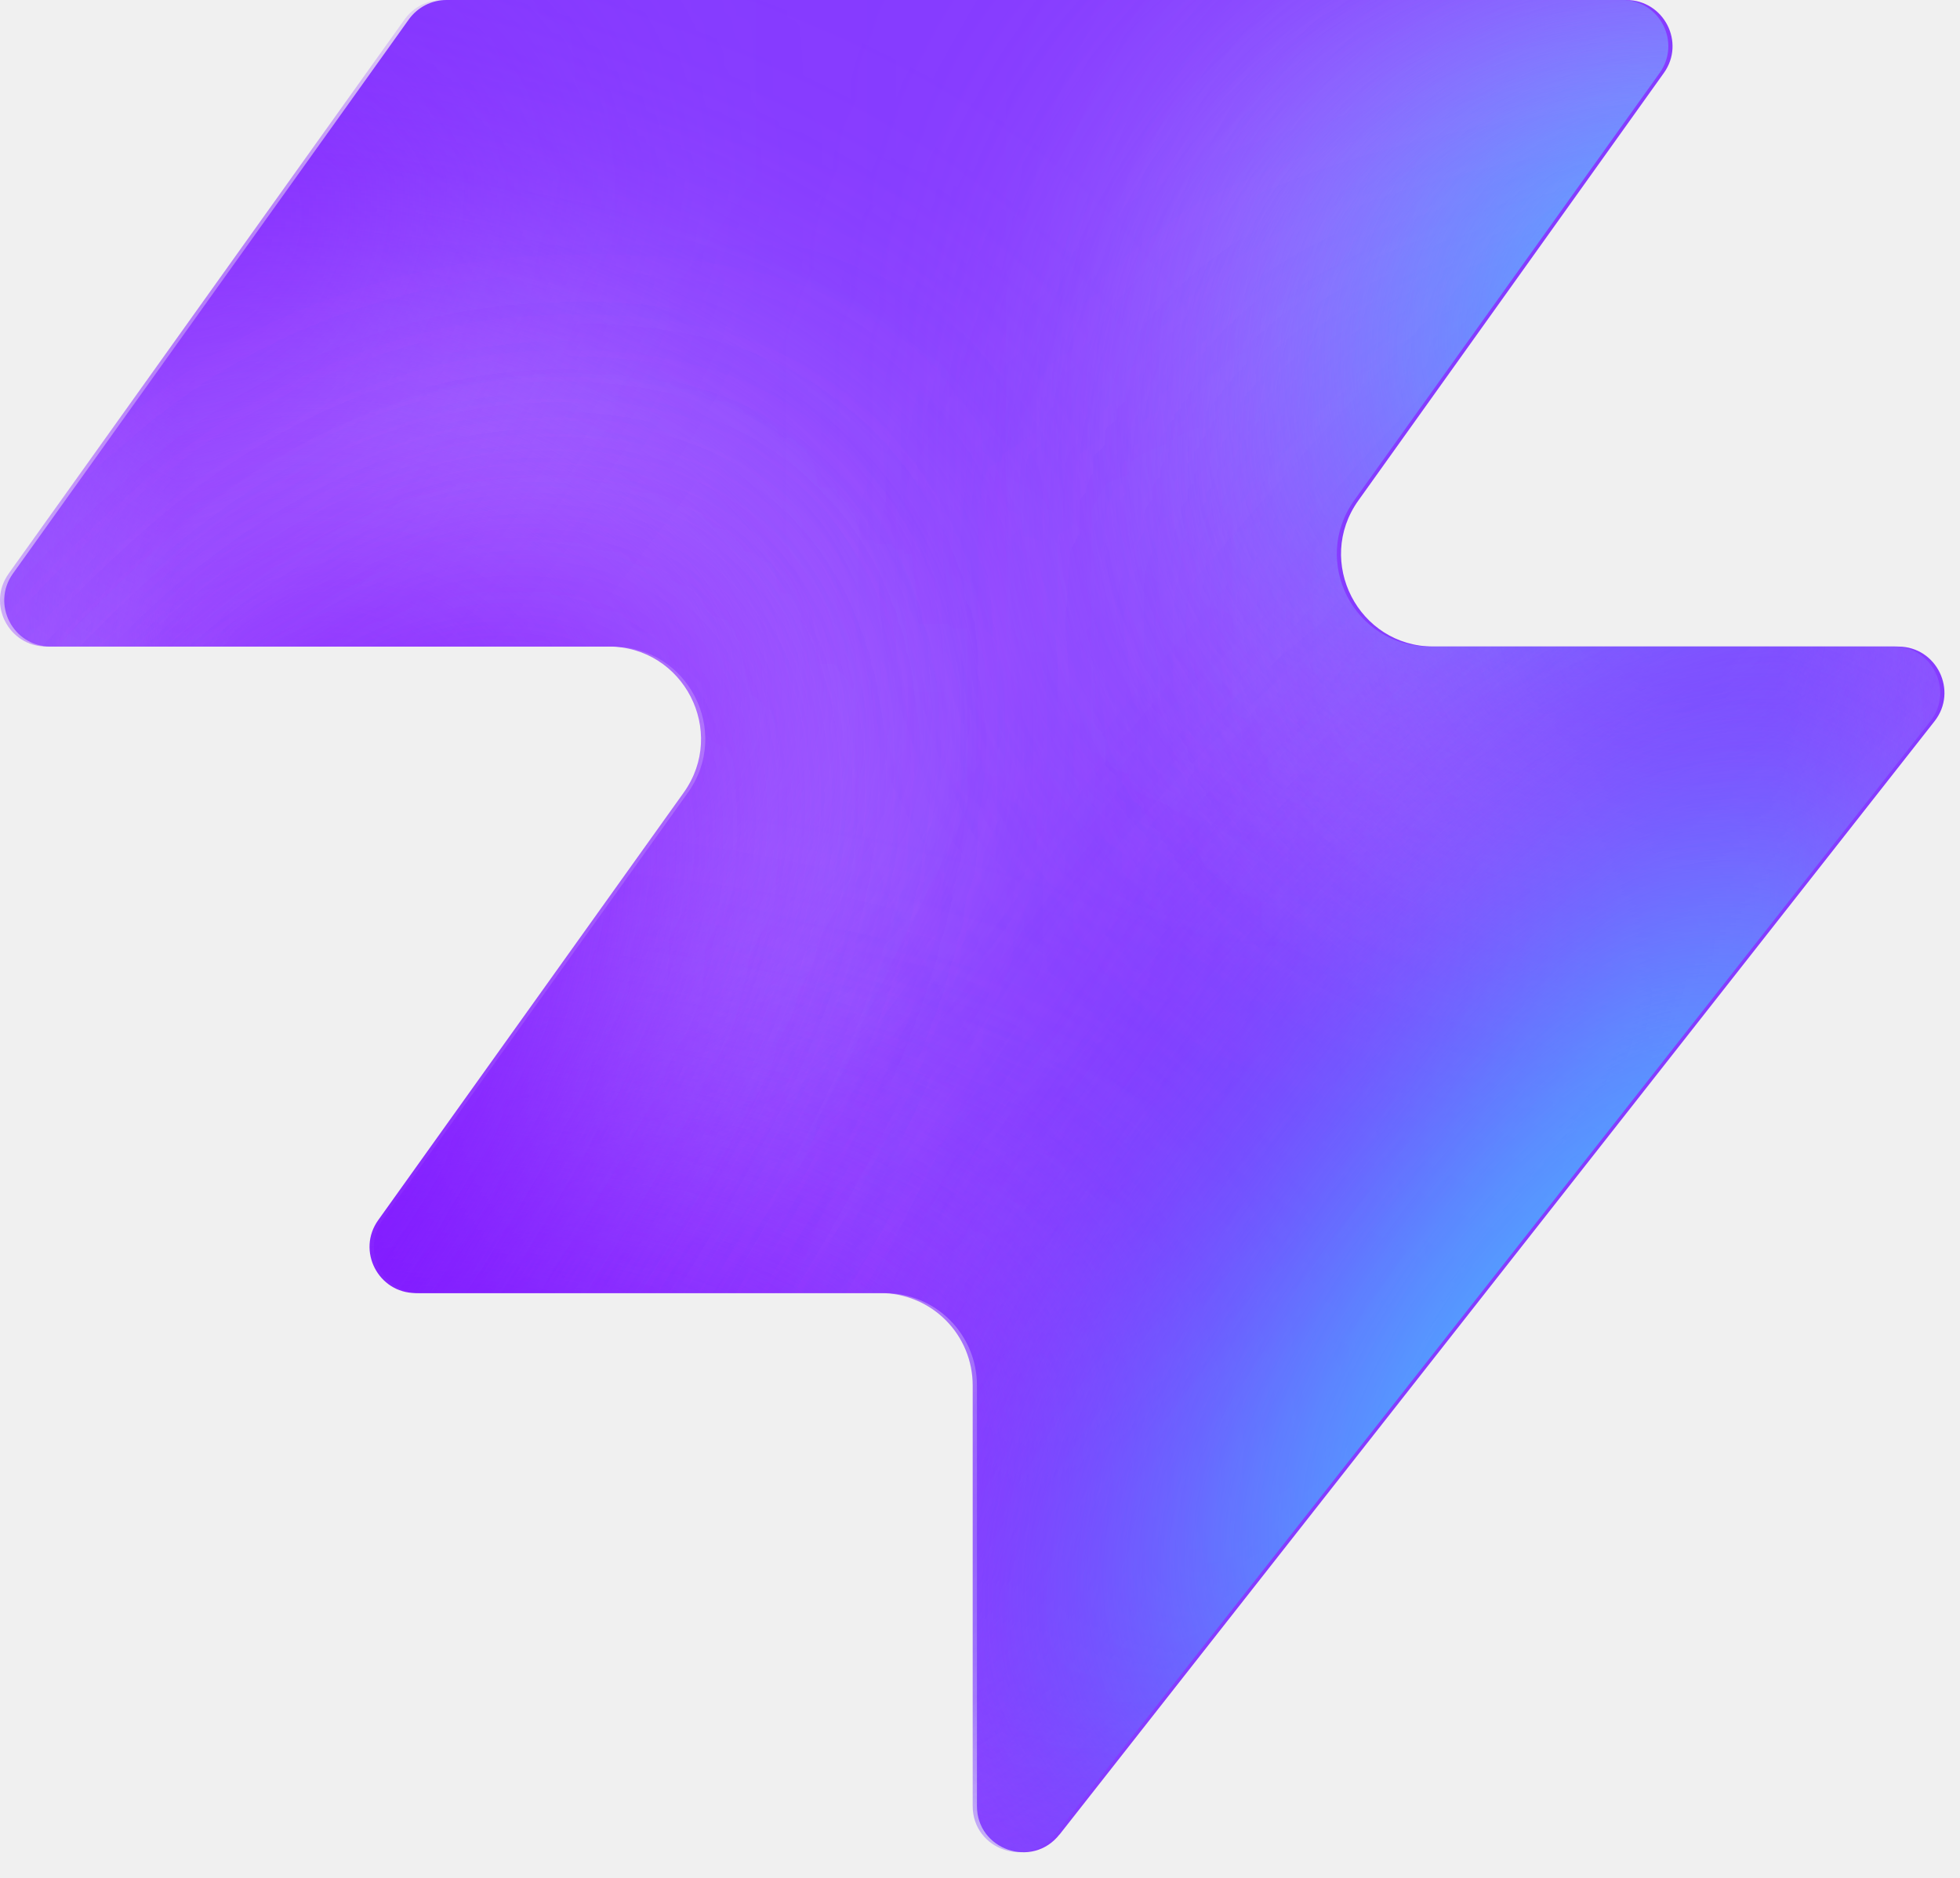
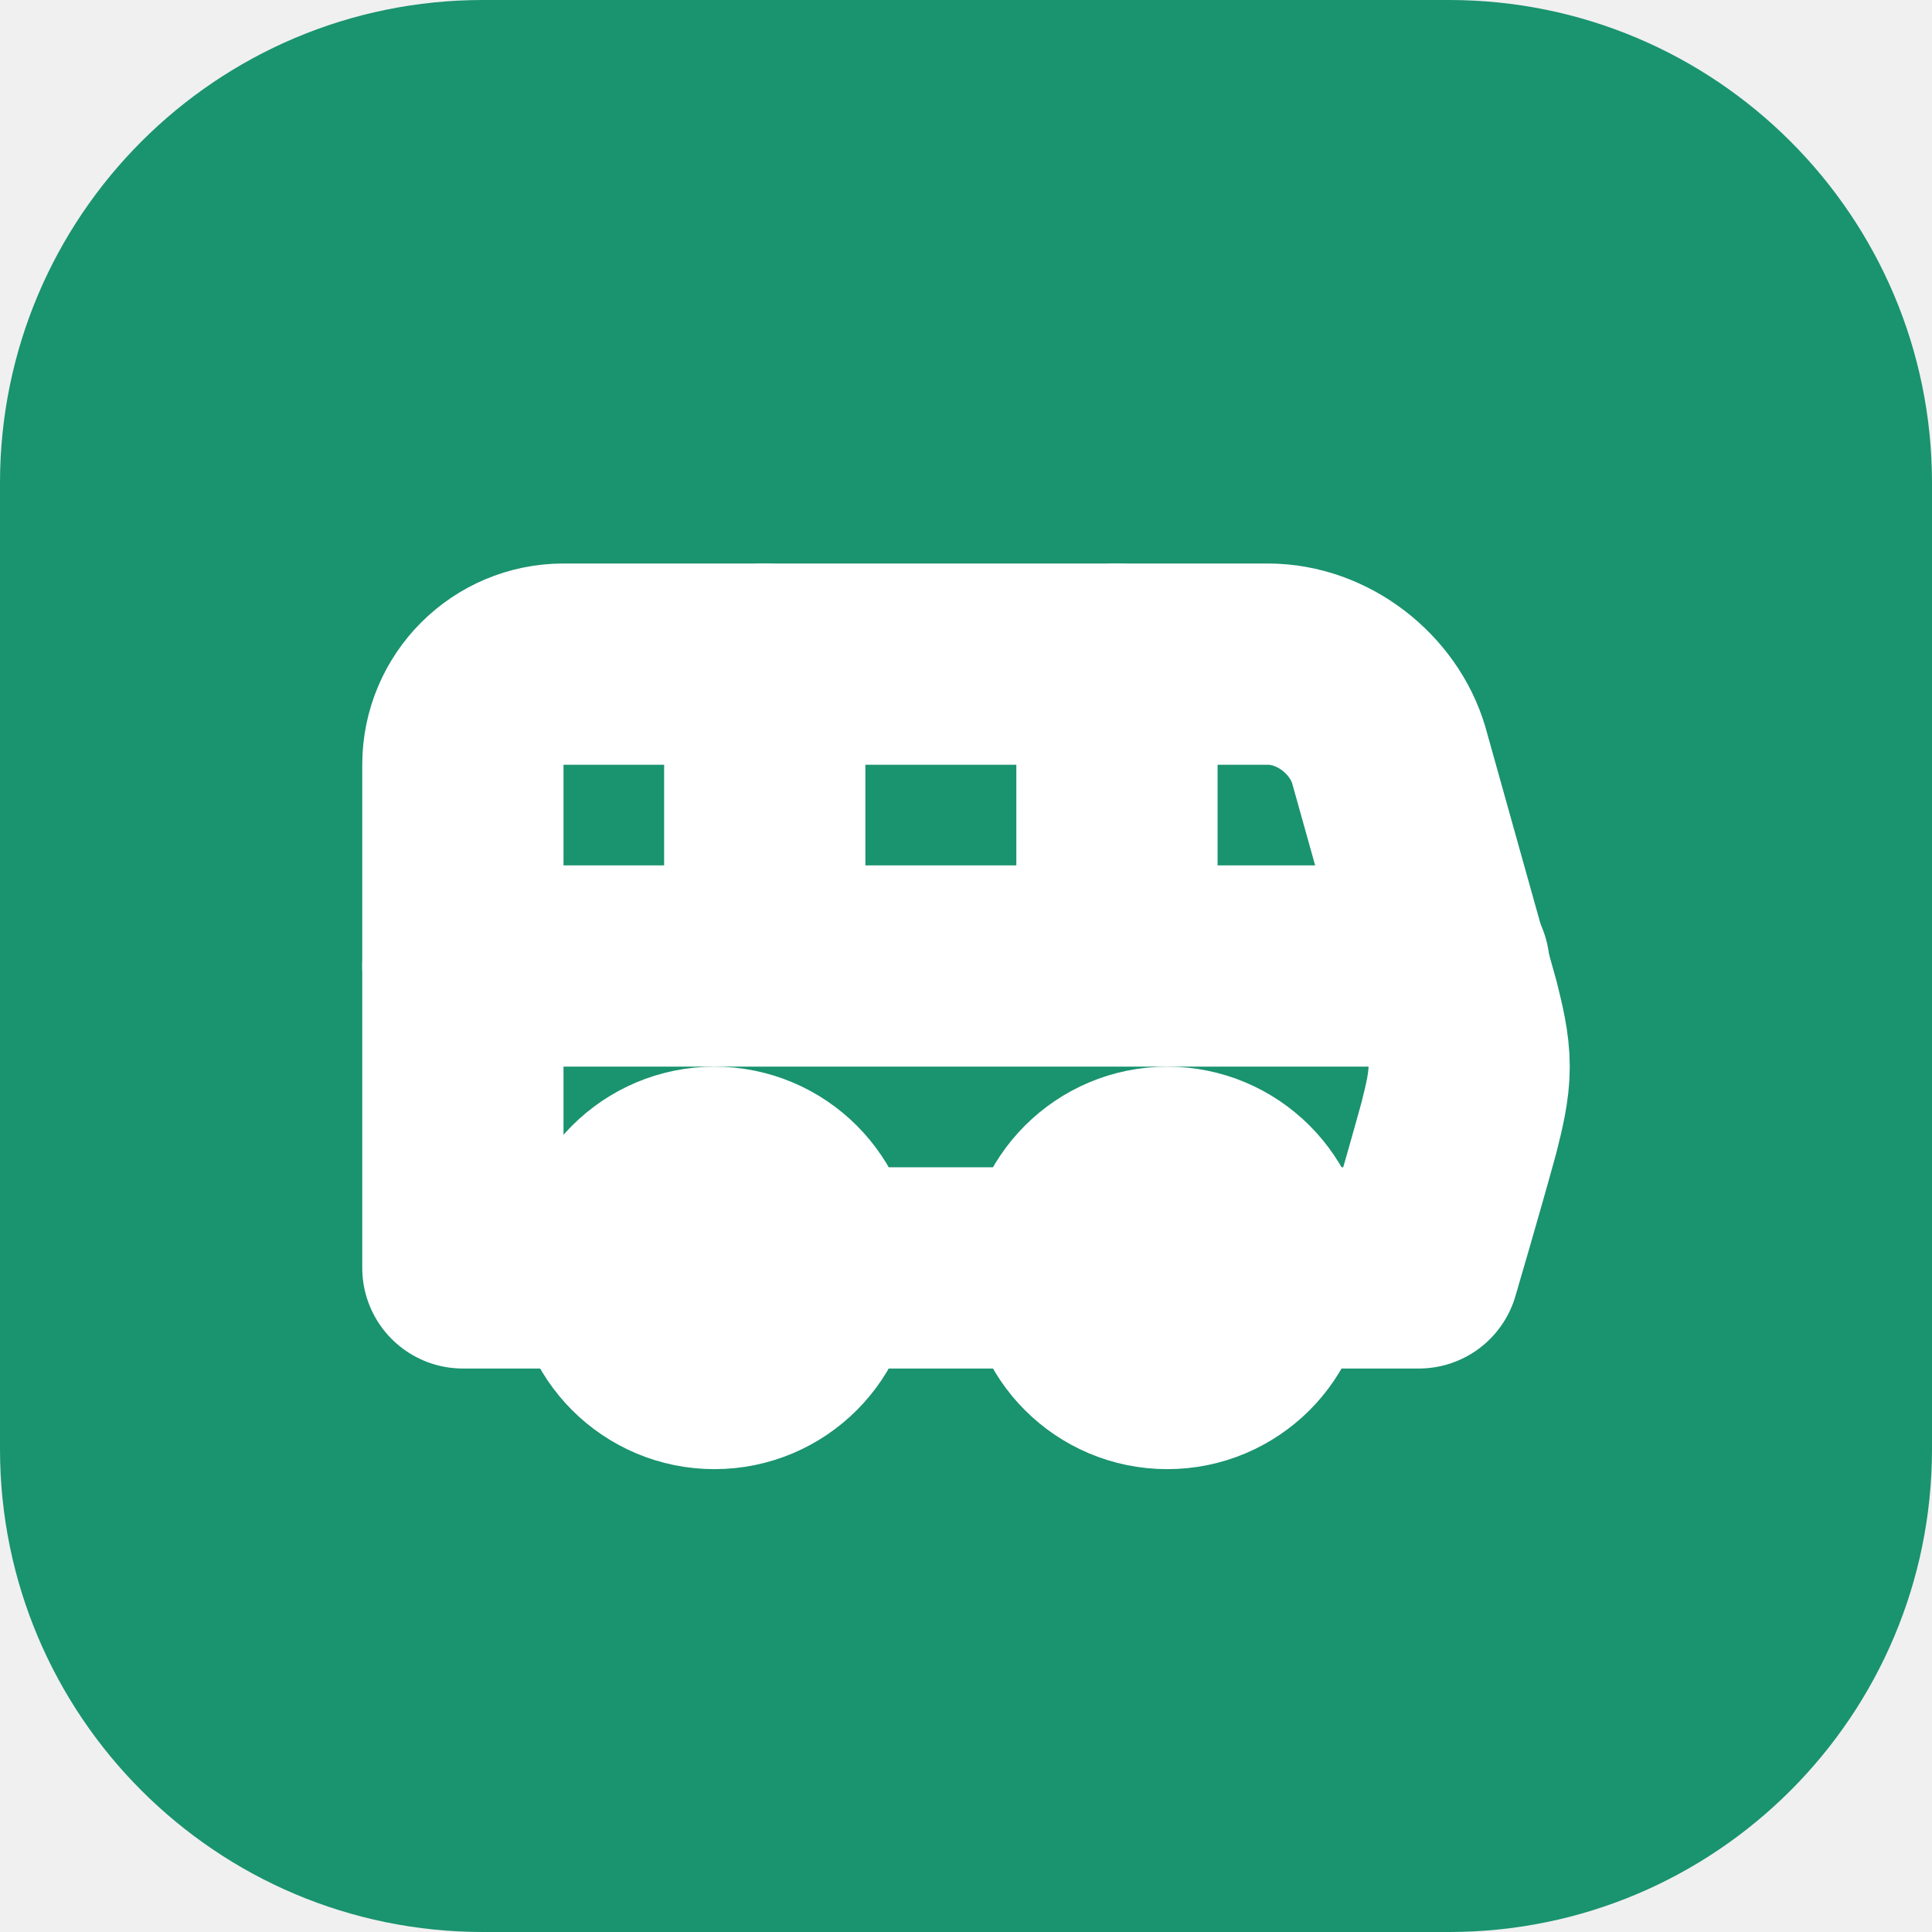
- <svg xmlns="http://www.w3.org/2000/svg" width="48" height="46" fill="none" viewBox="0 0 48 46">
-   <path fill="#863bff" d="M25.946 44.938c-.664.845-2.021.375-2.021-.698V33.937a2.26 2.26 0 0 0-2.262-2.262H10.287c-.92 0-1.456-1.04-.92-1.788l7.48-10.471c1.07-1.497 0-3.578-1.842-3.578H1.237c-.92 0-1.456-1.04-.92-1.788L10.013.474c.214-.297.556-.474.92-.474h28.894c.92 0 1.456 1.04.92 1.788l-7.48 10.471c-1.07 1.498 0 3.579 1.842 3.579h11.377c.943 0 1.473 1.088.89 1.83L25.947 44.94z" style="fill:#863bff;fill:color(display-p3 .525 .23 1);fill-opacity:1" />
-   <mask id="a" width="48" height="46" x="0" y="0" maskUnits="userSpaceOnUse" style="mask-type:alpha">
-     <path fill="#000" d="M25.842 44.938c-.664.844-2.021.375-2.021-.698V33.937a2.26 2.26 0 0 0-2.262-2.262H10.183c-.92 0-1.456-1.04-.92-1.788l7.48-10.471c1.07-1.498 0-3.579-1.842-3.579H1.133c-.92 0-1.456-1.04-.92-1.787L9.91.473c.214-.297.556-.474.92-.474h28.894c.92 0 1.456 1.04.92 1.788l-7.48 10.471c-1.07 1.498 0 3.578 1.842 3.578h11.377c.943 0 1.473 1.088.89 1.832L25.843 44.94z" style="fill:#000;fill-opacity:1" />
-   </mask>
-   <g mask="url(#a)">
-     <g filter="url(#b)">
-       <ellipse cx="5.508" cy="14.704" fill="#ede6ff" rx="5.508" ry="14.704" style="fill:#ede6ff;fill:color(display-p3 .927 .903 1);fill-opacity:1" transform="matrix(.00324 1 1 -.00324 -4.47 31.516)" />
-     </g>
-     <g filter="url(#c)">
-       <ellipse cx="10.399" cy="29.851" fill="#ede6ff" rx="10.399" ry="29.851" style="fill:#ede6ff;fill:color(display-p3 .927 .903 1);fill-opacity:1" transform="matrix(.00324 1 1 -.00324 -39.328 7.883)" />
-     </g>
-     <g filter="url(#d)">
-       <ellipse cx="5.508" cy="30.487" fill="#7e14ff" rx="5.508" ry="30.487" style="fill:#7e14ff;fill:color(display-p3 .492 .077 1);fill-opacity:1" transform="rotate(89.814 -25.913 -14.639)scale(1 -1)" />
-     </g>
-     <g filter="url(#e)">
-       <ellipse cx="5.508" cy="30.599" fill="#7e14ff" rx="5.508" ry="30.599" style="fill:#7e14ff;fill:color(display-p3 .492 .077 1);fill-opacity:1" transform="rotate(89.814 -32.644 -3.334)scale(1 -1)" />
-     </g>
-     <g filter="url(#f)">
-       <ellipse cx="5.508" cy="30.599" fill="#7e14ff" rx="5.508" ry="30.599" style="fill:#7e14ff;fill:color(display-p3 .492 .077 1);fill-opacity:1" transform="matrix(.00324 1 1 -.00324 -34.34 30.47)" />
-     </g>
-     <g filter="url(#g)">
-       <ellipse cx="14.072" cy="22.078" fill="#ede6ff" rx="14.072" ry="22.078" style="fill:#ede6ff;fill:color(display-p3 .927 .903 1);fill-opacity:1" transform="rotate(93.35 24.506 48.493)scale(-1 1)" />
-     </g>
-     <g filter="url(#h)">
-       <ellipse cx="3.47" cy="21.501" fill="#7e14ff" rx="3.47" ry="21.501" style="fill:#7e14ff;fill:color(display-p3 .492 .077 1);fill-opacity:1" transform="rotate(89.009 28.708 47.59)scale(-1 1)" />
-     </g>
-     <g filter="url(#i)">
-       <ellipse cx="3.47" cy="21.501" fill="#7e14ff" rx="3.47" ry="21.501" style="fill:#7e14ff;fill:color(display-p3 .492 .077 1);fill-opacity:1" transform="rotate(89.009 28.708 47.59)scale(-1 1)" />
-     </g>
-     <g filter="url(#j)">
-       <ellipse cx=".387" cy="8.972" fill="#7e14ff" rx="4.407" ry="29.108" style="fill:#7e14ff;fill:color(display-p3 .492 .077 1);fill-opacity:1" transform="rotate(39.51 .387 8.972)" />
-     </g>
-     <g filter="url(#k)">
-       <ellipse cx="47.523" cy="-6.092" fill="#7e14ff" rx="4.407" ry="29.108" style="fill:#7e14ff;fill:color(display-p3 .492 .077 1);fill-opacity:1" transform="rotate(37.892 47.523 -6.092)" />
-     </g>
-     <g filter="url(#l)">
-       <ellipse cx="41.412" cy="6.333" fill="#47bfff" rx="5.971" ry="9.665" style="fill:#47bfff;fill:color(display-p3 .28 .748 1);fill-opacity:1" transform="rotate(37.892 41.412 6.333)" />
-     </g>
-     <g filter="url(#m)">
-       <ellipse cx="-1.879" cy="38.332" fill="#7e14ff" rx="4.407" ry="29.108" style="fill:#7e14ff;fill:color(display-p3 .492 .077 1);fill-opacity:1" transform="rotate(37.892 -1.88 38.332)" />
-     </g>
-     <g filter="url(#n)">
-       <ellipse cx="-1.879" cy="38.332" fill="#7e14ff" rx="4.407" ry="29.108" style="fill:#7e14ff;fill:color(display-p3 .492 .077 1);fill-opacity:1" transform="rotate(37.892 -1.88 38.332)" />
-     </g>
-     <g filter="url(#o)">
-       <ellipse cx="35.651" cy="29.907" fill="#7e14ff" rx="4.407" ry="29.108" style="fill:#7e14ff;fill:color(display-p3 .492 .077 1);fill-opacity:1" transform="rotate(37.892 35.651 29.907)" />
-     </g>
-     <g filter="url(#p)">
-       <ellipse cx="38.418" cy="32.4" fill="#47bfff" rx="5.971" ry="15.297" style="fill:#47bfff;fill:color(display-p3 .28 .748 1);fill-opacity:1" transform="rotate(37.892 38.418 32.4)" />
-     </g>
+ <svg xmlns="http://www.w3.org/2000/svg" viewBox="0 0 64 64">
+   <rect width="64" height="64" rx="16" fill="#1A936F" />
+   <g fill="none" stroke="#fff" stroke-width="4" stroke-linecap="round" stroke-linejoin="round" transform="translate(12 12) scale(1.6667)">
+     <path d="M8 6v6M15 6v6M2 12h19.6" />
+     <path d="M18 18h3s.5-1.7.8-2.8c.1-.4.2-.8.2-1.2 0-.4-.1-.8-.2-1.2l-1.4-5C20.1 6.8 19.1 6 18 6H4a2 2 0 0 0-2 2v10h3" />
+     <circle cx="7" cy="18" r="2" />
+     <path d="M9 18h5" />
+     <circle cx="16" cy="18" r="2" />
  </g>
-   <defs>
-     <filter id="b" width="60.045" height="41.654" x="-19.77" y="16.149" color-interpolation-filters="sRGB" filterUnits="userSpaceOnUse">
-       <feFlood flood-opacity="0" result="BackgroundImageFix" />
-       <feBlend in="SourceGraphic" in2="BackgroundImageFix" result="shape" />
-       <feGaussianBlur result="effect1_foregroundBlur_2002_17158" stdDeviation="7.659" />
-     </filter>
-     <filter id="c" width="90.34" height="51.437" x="-54.613" y="-7.533" color-interpolation-filters="sRGB" filterUnits="userSpaceOnUse">
-       <feFlood flood-opacity="0" result="BackgroundImageFix" />
-       <feBlend in="SourceGraphic" in2="BackgroundImageFix" result="shape" />
-       <feGaussianBlur result="effect1_foregroundBlur_2002_17158" stdDeviation="7.659" />
-     </filter>
-     <filter id="d" width="79.355" height="29.4" x="-49.64" y="2.03" color-interpolation-filters="sRGB" filterUnits="userSpaceOnUse">
-       <feFlood flood-opacity="0" result="BackgroundImageFix" />
-       <feBlend in="SourceGraphic" in2="BackgroundImageFix" result="shape" />
-       <feGaussianBlur result="effect1_foregroundBlur_2002_17158" stdDeviation="4.596" />
-     </filter>
-     <filter id="e" width="79.579" height="29.4" x="-45.045" y="20.029" color-interpolation-filters="sRGB" filterUnits="userSpaceOnUse">
-       <feFlood flood-opacity="0" result="BackgroundImageFix" />
-       <feBlend in="SourceGraphic" in2="BackgroundImageFix" result="shape" />
-       <feGaussianBlur result="effect1_foregroundBlur_2002_17158" stdDeviation="4.596" />
-     </filter>
-     <filter id="f" width="79.579" height="29.4" x="-43.513" y="21.178" color-interpolation-filters="sRGB" filterUnits="userSpaceOnUse">
-       <feFlood flood-opacity="0" result="BackgroundImageFix" />
-       <feBlend in="SourceGraphic" in2="BackgroundImageFix" result="shape" />
-       <feGaussianBlur result="effect1_foregroundBlur_2002_17158" stdDeviation="4.596" />
-     </filter>
-     <filter id="g" width="74.749" height="58.852" x="15.756" y="-17.901" color-interpolation-filters="sRGB" filterUnits="userSpaceOnUse">
-       <feFlood flood-opacity="0" result="BackgroundImageFix" />
-       <feBlend in="SourceGraphic" in2="BackgroundImageFix" result="shape" />
-       <feGaussianBlur result="effect1_foregroundBlur_2002_17158" stdDeviation="7.659" />
-     </filter>
-     <filter id="h" width="61.377" height="25.362" x="23.548" y="2.284" color-interpolation-filters="sRGB" filterUnits="userSpaceOnUse">
-       <feFlood flood-opacity="0" result="BackgroundImageFix" />
-       <feBlend in="SourceGraphic" in2="BackgroundImageFix" result="shape" />
-       <feGaussianBlur result="effect1_foregroundBlur_2002_17158" stdDeviation="4.596" />
-     </filter>
-     <filter id="i" width="61.377" height="25.362" x="23.548" y="2.284" color-interpolation-filters="sRGB" filterUnits="userSpaceOnUse">
-       <feFlood flood-opacity="0" result="BackgroundImageFix" />
-       <feBlend in="SourceGraphic" in2="BackgroundImageFix" result="shape" />
-       <feGaussianBlur result="effect1_foregroundBlur_2002_17158" stdDeviation="4.596" />
-     </filter>
-     <filter id="j" width="56.045" height="63.649" x="-27.636" y="-22.853" color-interpolation-filters="sRGB" filterUnits="userSpaceOnUse">
-       <feFlood flood-opacity="0" result="BackgroundImageFix" />
-       <feBlend in="SourceGraphic" in2="BackgroundImageFix" result="shape" />
-       <feGaussianBlur result="effect1_foregroundBlur_2002_17158" stdDeviation="4.596" />
-     </filter>
-     <filter id="k" width="54.814" height="64.646" x="20.116" y="-38.415" color-interpolation-filters="sRGB" filterUnits="userSpaceOnUse">
-       <feFlood flood-opacity="0" result="BackgroundImageFix" />
-       <feBlend in="SourceGraphic" in2="BackgroundImageFix" result="shape" />
-       <feGaussianBlur result="effect1_foregroundBlur_2002_17158" stdDeviation="4.596" />
-     </filter>
-     <filter id="l" width="33.541" height="35.313" x="24.641" y="-11.323" color-interpolation-filters="sRGB" filterUnits="userSpaceOnUse">
-       <feFlood flood-opacity="0" result="BackgroundImageFix" />
-       <feBlend in="SourceGraphic" in2="BackgroundImageFix" result="shape" />
-       <feGaussianBlur result="effect1_foregroundBlur_2002_17158" stdDeviation="4.596" />
-     </filter>
-     <filter id="m" width="54.814" height="64.646" x="-29.286" y="6.009" color-interpolation-filters="sRGB" filterUnits="userSpaceOnUse">
-       <feFlood flood-opacity="0" result="BackgroundImageFix" />
-       <feBlend in="SourceGraphic" in2="BackgroundImageFix" result="shape" />
-       <feGaussianBlur result="effect1_foregroundBlur_2002_17158" stdDeviation="4.596" />
-     </filter>
-     <filter id="n" width="54.814" height="64.646" x="-29.286" y="6.009" color-interpolation-filters="sRGB" filterUnits="userSpaceOnUse">
-       <feFlood flood-opacity="0" result="BackgroundImageFix" />
-       <feBlend in="SourceGraphic" in2="BackgroundImageFix" result="shape" />
-       <feGaussianBlur result="effect1_foregroundBlur_2002_17158" stdDeviation="4.596" />
-     </filter>
-     <filter id="o" width="54.814" height="64.646" x="8.244" y="-2.416" color-interpolation-filters="sRGB" filterUnits="userSpaceOnUse">
-       <feFlood flood-opacity="0" result="BackgroundImageFix" />
-       <feBlend in="SourceGraphic" in2="BackgroundImageFix" result="shape" />
-       <feGaussianBlur result="effect1_foregroundBlur_2002_17158" stdDeviation="4.596" />
-     </filter>
-     <filter id="p" width="39.409" height="43.623" x="18.713" y="10.588" color-interpolation-filters="sRGB" filterUnits="userSpaceOnUse">
-       <feFlood flood-opacity="0" result="BackgroundImageFix" />
-       <feBlend in="SourceGraphic" in2="BackgroundImageFix" result="shape" />
-       <feGaussianBlur result="effect1_foregroundBlur_2002_17158" stdDeviation="4.596" />
-     </filter>
-   </defs>
</svg>
